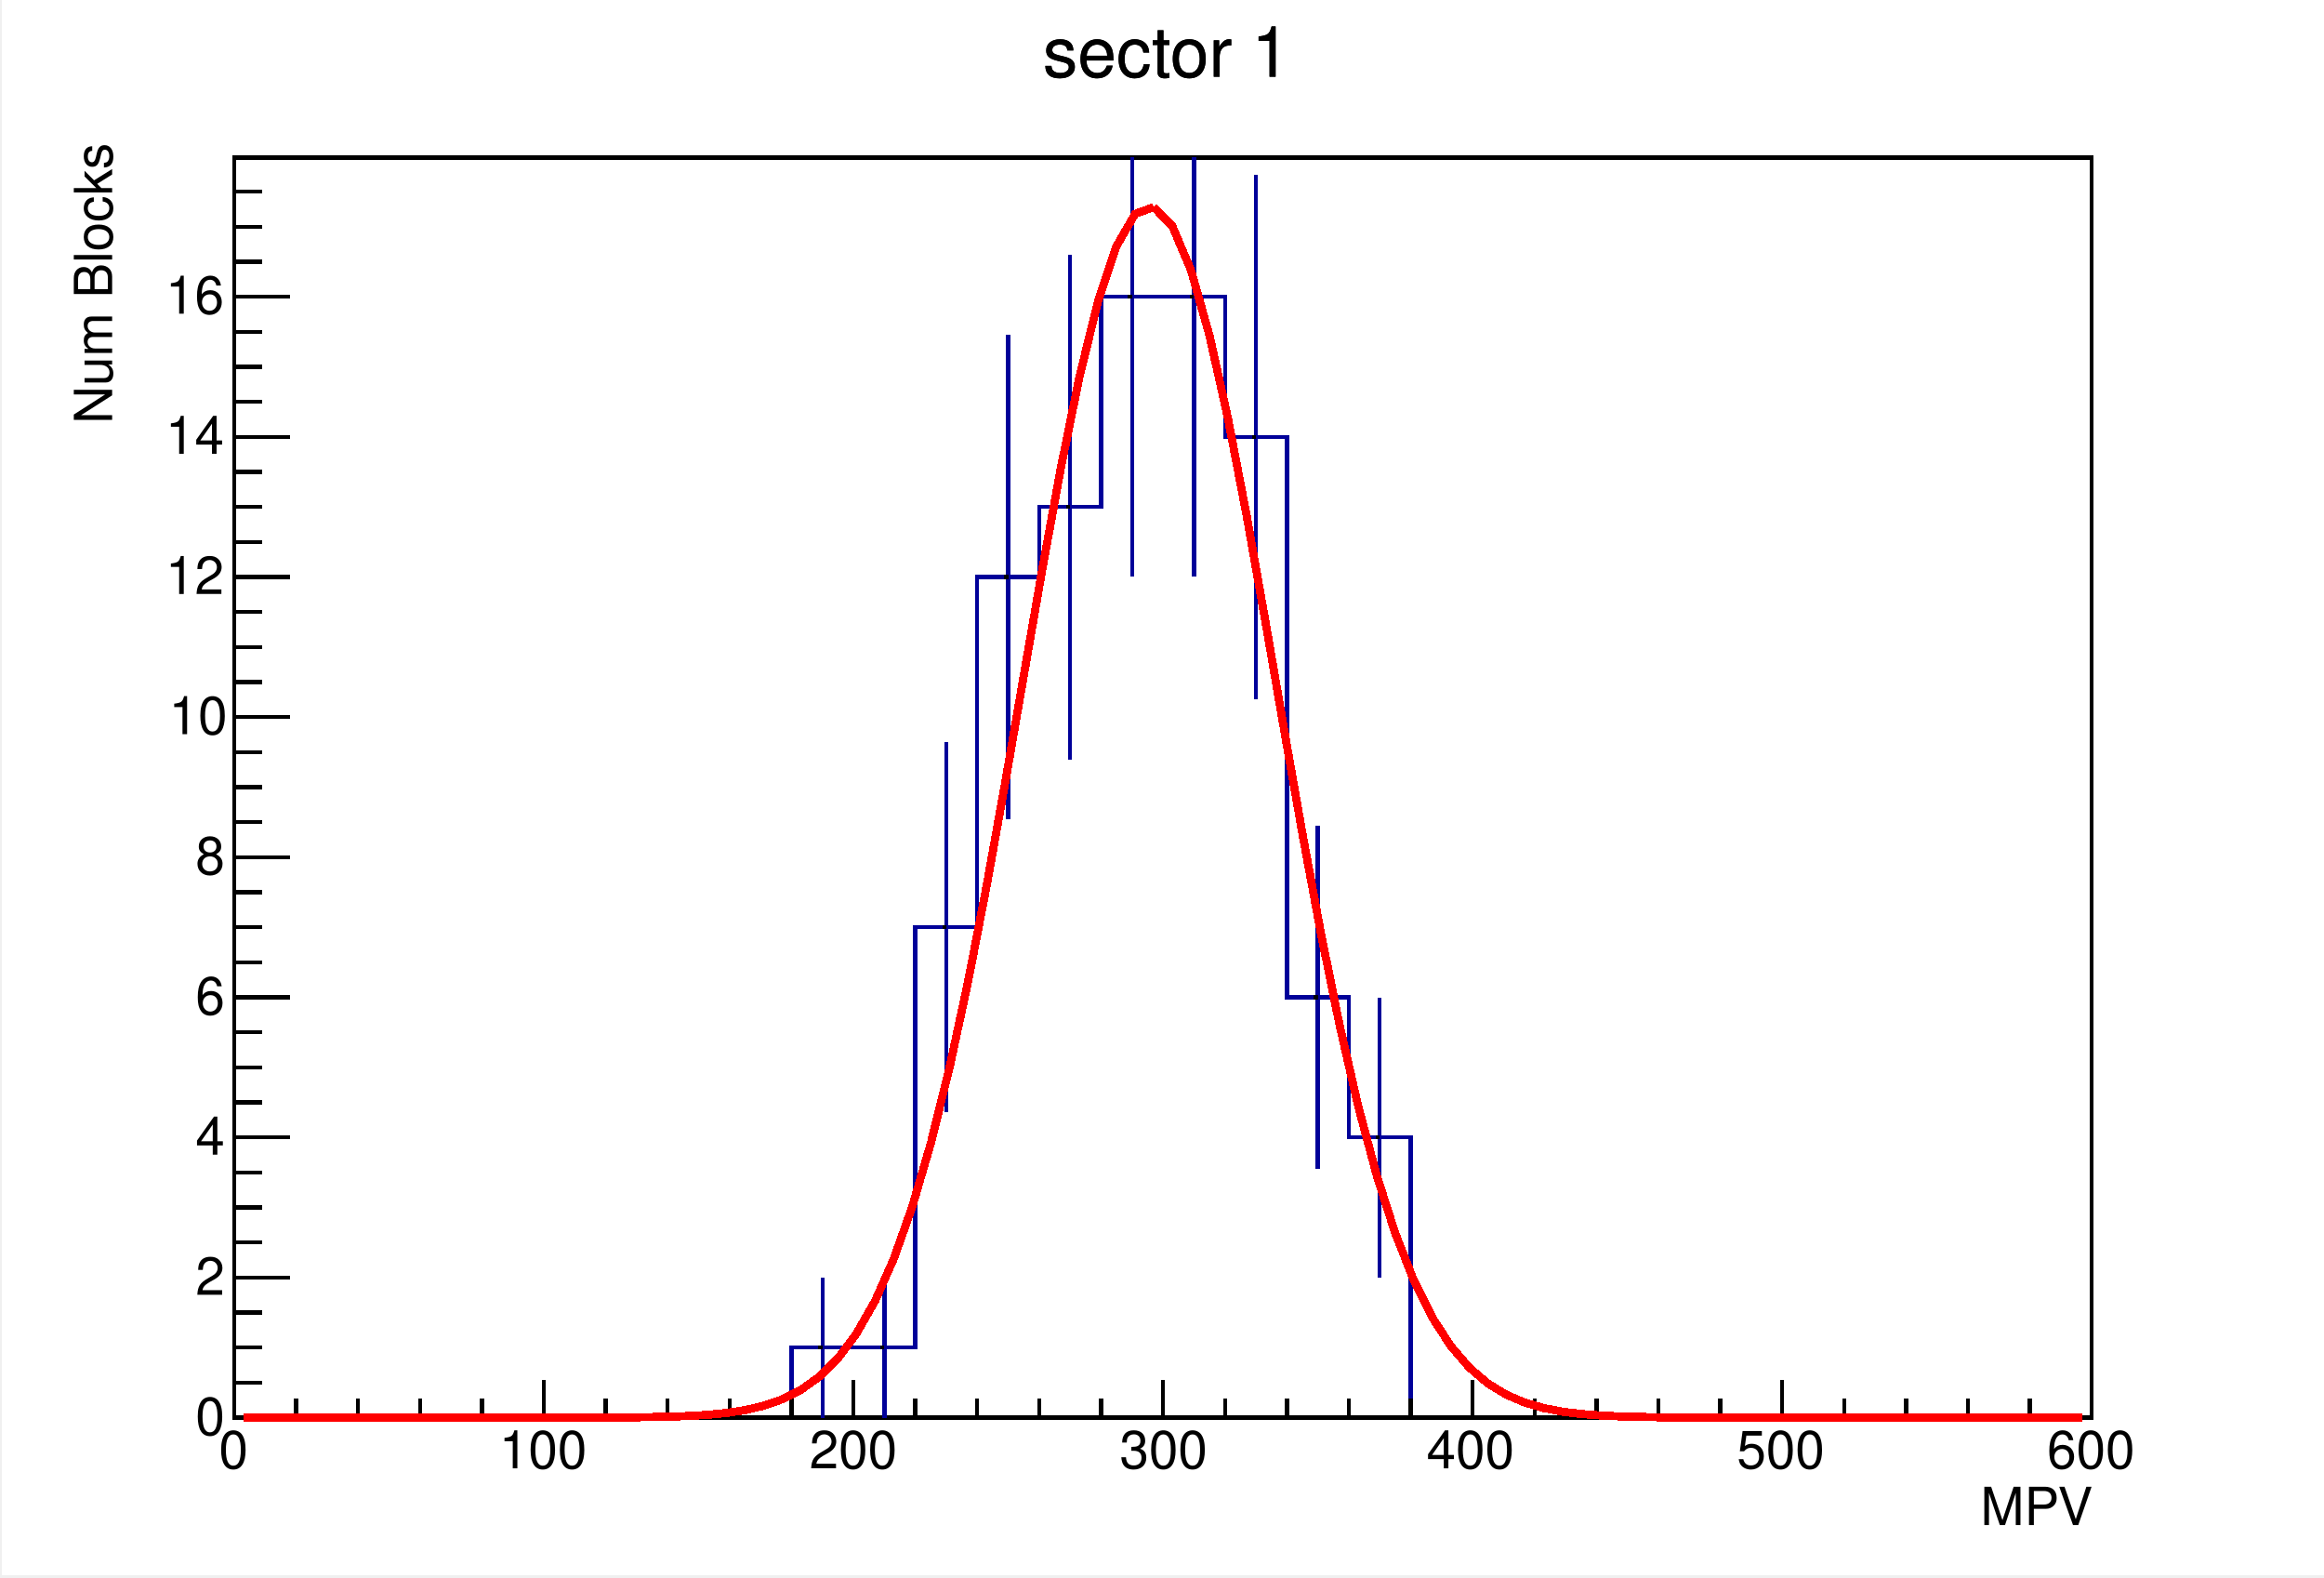
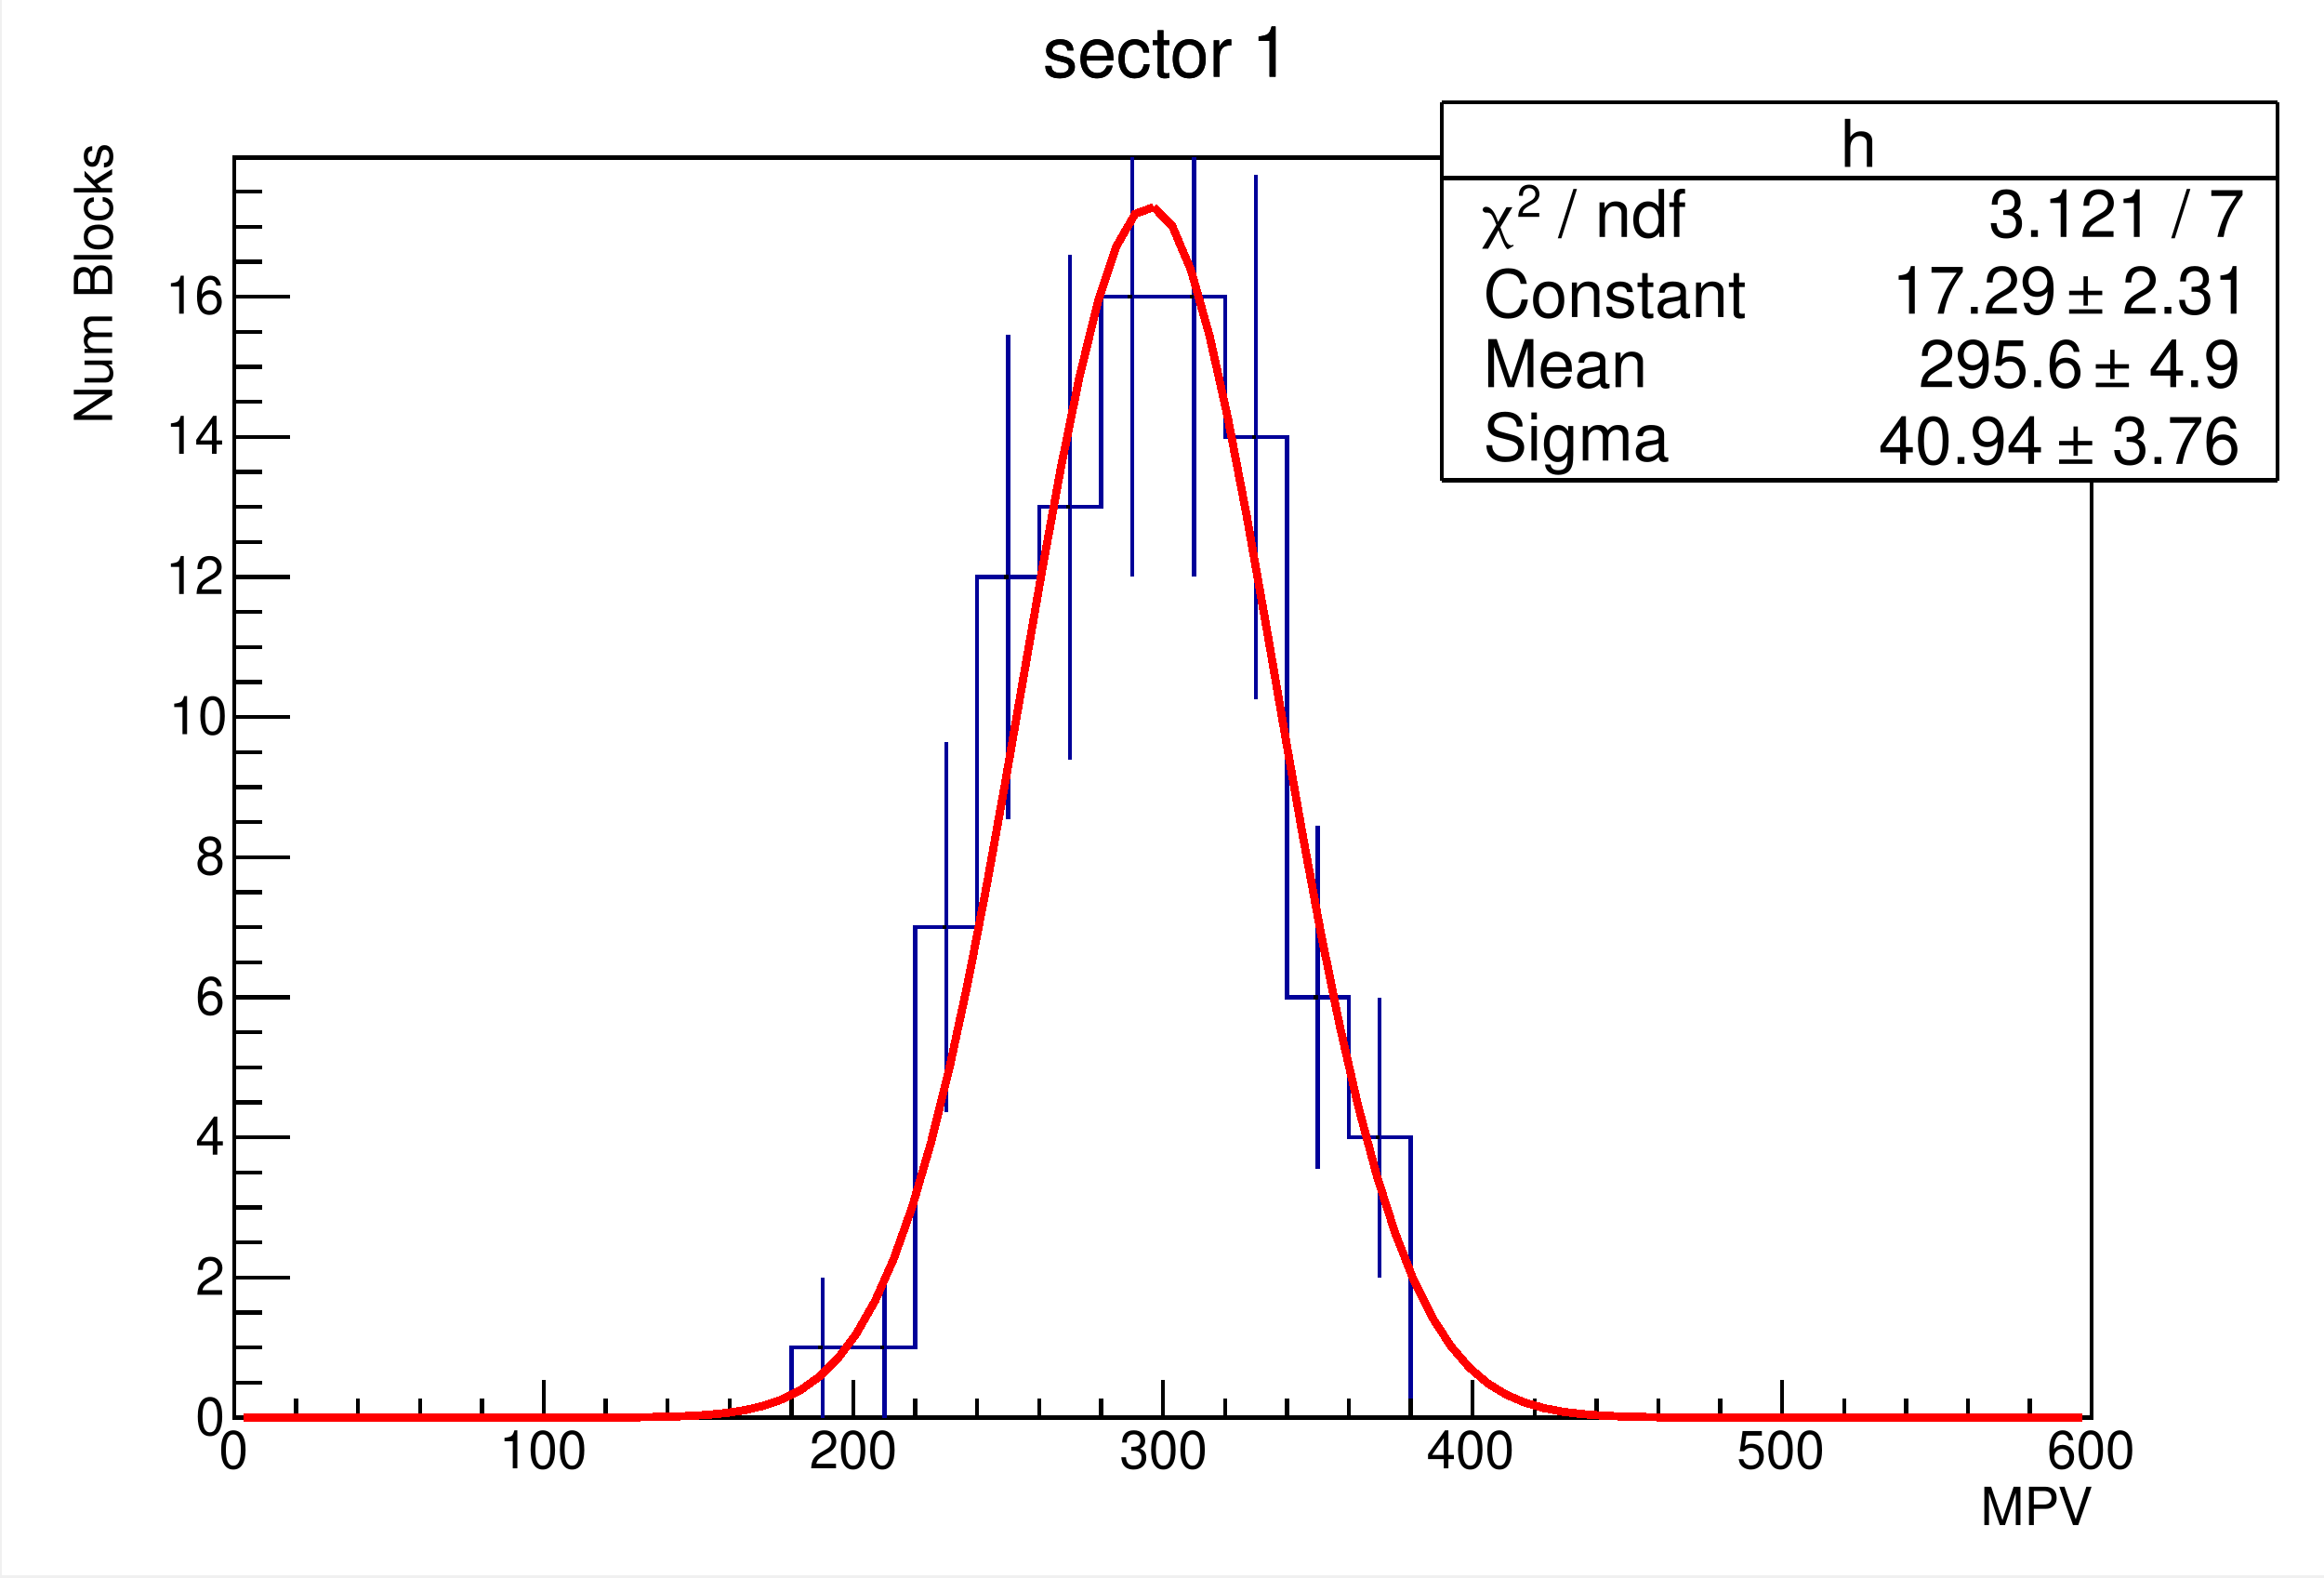
<svg xmlns="http://www.w3.org/2000/svg" width="567.429" height="384.969" viewBox="0 0 567.429 384.969" shape-rendering="crispEdges">
  <defs>
</defs>
  <rect x="0.5" y="0" width="566.929" height="384.469" fill="white" />
  <rect x="57.193" y="38.447" width="453.543" height="307.575" fill="white" />
  <rect x="57.193" y="38.447" width="453.543" height="307.575" fill="none" stroke="black" />
  <path d="M57.193,346.022h 136.063v -17.099h 30.236v -102.595h 15.118v -85.496h 15.118v -17.099h 15.118v -51.297h 30.236v 34.198h 15.118v 136.793h 15.118v 34.198h 15.118v 68.396h 166.299" fill="none" stroke="#000099" />
  <path d="M59.461,346.022h 86.173l 4.535, -0.041l 4.535, -0.034l 4.535, -0.06l 4.535, -0.102l 4.535, -0.171l 4.535, -0.28l 4.535, -0.446l 4.535, -0.696l 4.535, -1.059l 4.535, -1.575l 4.535,  -2.287l 4.535, -3.242l 4.535, -4.484l 4.535, -6.051l 4.535, -7.961l 4.535, -10.209l 4.535, -12.75l 4.535, -15.498l 4.535, -18.316l 4.535, -21.019l 4.535, -23.386l 4.535, -25.171l 4.535, -26.129l 4.535,  -26.045l 4.535, -24.762l 4.535, -22.21l 4.535, -18.425l 4.535, -13.555l 4.535, -7.851l 4.535, -1.653" fill="none" stroke="#ff0000" stroke-width="2" />
  <path d="M281.697,50.554l 4.535, 4.651l 4.535, 10.659l 4.535, 16.002l 4.535, 20.38l 4.535, 23.587l 4.535, 25.53l 4.535, 26.227l 4.535, 25.789l 4.535, 24.407l 4.535, 22.313l 4.535, 19.756l 4.535, 16.972l 4.535,  14.168l 4.535, 11.504l 4.535, 9.095l 4.535, 7.006l 4.535, 5.261l 4.535, 3.853l 4.535, 2.753l 4.535, 1.92l 4.535, 1.307l 4.535, 0.869l 4.535, 0.564l 4.535, 0.358l 4.535, 0.222l 4.535, 0.134l  4.535, 0.08l 4.535, 0.046l 4.535, 0.057h 90.709" fill="none" stroke="#ff0000" stroke-width="2" />
  <path d="M503.933,346.022h 4.535" fill="none" stroke="#ff0000" stroke-width="2" />
  <path d="M57.193,346.022h 453.543" fill="none" stroke="black" />
  <path d="M57.193,336.795v 9.227" fill="none" stroke="black" />
  <path d="M72.311,341.409v 4.614" fill="none" stroke="black" />
  <path d="M87.429,341.409v 4.614" fill="none" stroke="black" />
  <path d="M102.547,341.409v 4.614" fill="none" stroke="black" />
  <path d="M117.665,341.409v 4.614" fill="none" stroke="black" />
  <path d="M132.783,336.795v 9.227" fill="none" stroke="black" />
  <path d="M147.902,341.409v 4.614" fill="none" stroke="black" />
  <path d="M163.02,341.409v 4.614" fill="none" stroke="black" />
  <path d="M178.138,341.409v 4.614" fill="none" stroke="black" />
  <path d="M193.256,341.409v 4.614" fill="none" stroke="black" />
  <path d="M208.374,336.795v 9.227" fill="none" stroke="black" />
  <path d="M223.492,341.409v 4.614" fill="none" stroke="black" />
  <path d="M238.61,341.409v 4.614" fill="none" stroke="black" />
  <path d="M253.728,341.409v 4.614" fill="none" stroke="black" />
  <path d="M268.846,341.409v 4.614" fill="none" stroke="black" />
  <path d="M283.965,336.795v 9.227" fill="none" stroke="black" />
  <path d="M299.083,341.409v 4.614" fill="none" stroke="black" />
  <path d="M314.201,341.409v 4.614" fill="none" stroke="black" />
  <path d="M329.319,341.409v 4.614" fill="none" stroke="black" />
  <path d="M344.437,341.409v 4.614" fill="none" stroke="black" />
  <path d="M359.555,336.795v 9.227" fill="none" stroke="black" />
  <path d="M374.673,341.409v 4.614" fill="none" stroke="black" />
  <path d="M389.791,341.409v 4.614" fill="none" stroke="black" />
  <path d="M404.909,341.409v 4.614" fill="none" stroke="black" />
  <path d="M420.028,341.409v 4.614" fill="none" stroke="black" />
  <path d="M435.146,336.795v 9.227" fill="none" stroke="black" />
  <path d="M450.264,341.409v 4.614" fill="none" stroke="black" />
  <path d="M465.382,341.409v 4.614" fill="none" stroke="black" />
  <path d="M480.5,341.409v 4.614" fill="none" stroke="black" />
  <path d="M495.618,341.409v 4.614" fill="none" stroke="black" />
  <path d="M510.736,336.795v 9.227" fill="none" stroke="black" />
  <text xml:space="preserve" x="53.446" y="358.403" fill="black" font-size="12.845" font-family="Helvetica">0</text>
  <text xml:space="preserve" x="121.868" y="358.403" fill="black" font-size="12.845" font-family="Helvetica">100</text>
  <text xml:space="preserve" x="197.622" y="358.403" fill="black" font-size="12.845" font-family="Helvetica">200</text>
  <text xml:space="preserve" x="273.375" y="358.403" fill="black" font-size="12.845" font-family="Helvetica">300</text>
  <text xml:space="preserve" x="348.314" y="358.403" fill="black" font-size="12.845" font-family="Helvetica">400</text>
  <text xml:space="preserve" x="424.068" y="358.403" fill="black" font-size="12.845" font-family="Helvetica">500</text>
  <text xml:space="preserve" x="499.821" y="358.403" fill="black" font-size="12.845" font-family="Helvetica">600</text>
  <text xml:space="preserve" x="483.53" y="372.251" fill="black" font-size="12.845" font-family="Helvetica">MPV</text>
  <path d="M57.193,346.022v -307.575" fill="none" stroke="black" />
  <path d="M70.799,346.022h -13.606" fill="none" stroke="black" />
  <path d="M63.996,337.473h -6.803" fill="none" stroke="black" />
  <path d="M63.996,328.923h -6.803" fill="none" stroke="black" />
  <path d="M63.996,320.374h -6.803" fill="none" stroke="black" />
  <path d="M70.799,311.824h -13.606" fill="none" stroke="black" />
  <path d="M63.996,303.275h -6.803" fill="none" stroke="black" />
  <path d="M63.996,294.725h -6.803" fill="none" stroke="black" />
  <path d="M63.996,286.175h -6.803" fill="none" stroke="black" />
  <path d="M70.799,277.626h -13.606" fill="none" stroke="black" />
  <path d="M63.996,269.076h -6.803" fill="none" stroke="black" />
  <path d="M63.996,260.527h -6.803" fill="none" stroke="black" />
  <path d="M63.996,251.977h -6.803" fill="none" stroke="black" />
  <path d="M70.799,243.428h -13.606" fill="none" stroke="black" />
  <path d="M63.996,234.878h -6.803" fill="none" stroke="black" />
  <path d="M63.996,226.329h -6.803" fill="none" stroke="black" />
  <path d="M63.996,217.779h -6.803" fill="none" stroke="black" />
  <path d="M70.799,209.229h -13.606" fill="none" stroke="black" />
  <path d="M63.996,200.68h -6.803" fill="none" stroke="black" />
  <path d="M63.996,192.13h -6.803" fill="none" stroke="black" />
  <path d="M63.996,183.581h -6.803" fill="none" stroke="black" />
  <path d="M70.799,175.031h -13.606" fill="none" stroke="black" />
  <path d="M63.996,166.482h -6.803" fill="none" stroke="black" />
  <path d="M63.996,157.932h -6.803" fill="none" stroke="black" />
  <path d="M63.996,149.383h -6.803" fill="none" stroke="black" />
  <path d="M70.799,140.833h -13.606" fill="none" stroke="black" />
  <path d="M63.996,132.284h -6.803" fill="none" stroke="black" />
  <path d="M63.996,123.734h -6.803" fill="none" stroke="black" />
  <path d="M63.996,115.184h -6.803" fill="none" stroke="black" />
  <path d="M70.799,106.635h -13.606" fill="none" stroke="black" />
  <path d="M63.996,98.085h -6.803" fill="none" stroke="black" />
  <path d="M63.996,89.536h -6.803" fill="none" stroke="black" />
  <path d="M63.996,80.986h -6.803" fill="none" stroke="black" />
  <path d="M70.799,72.437h -13.606" fill="none" stroke="black" />
  <path d="M70.799,72.437h -13.606" fill="none" stroke="black" />
  <path d="M63.996,63.887h -6.803" fill="none" stroke="black" />
  <path d="M63.996,55.338h -6.803" fill="none" stroke="black" />
  <path d="M63.996,46.788h -6.803" fill="none" stroke="black" />
  <text xml:space="preserve" x="47.744" y="350.258" fill="black" font-size="12.845" font-family="Helvetica">0</text>
  <text xml:space="preserve" x="47.744" y="316.047" fill="black" font-size="12.845" font-family="Helvetica">2</text>
  <text xml:space="preserve" x="47.744" y="281.835" fill="black" font-size="12.845" font-family="Helvetica">4</text>
  <text xml:space="preserve" x="47.744" y="247.624" fill="black" font-size="12.845" font-family="Helvetica">6</text>
  <text xml:space="preserve" x="47.744" y="213.413" fill="black" font-size="12.845" font-family="Helvetica">8</text>
  <text xml:space="preserve" x="41.228" y="179.202" fill="black" font-size="12.845" font-family="Helvetica">10</text>
  <text xml:space="preserve" x="40.413" y="144.99" fill="black" font-size="12.845" font-family="Helvetica">12</text>
  <text xml:space="preserve" x="40.413" y="110.779" fill="black" font-size="12.845" font-family="Helvetica">14</text>
  <text xml:space="preserve" x="40.413" y="76.568" fill="black" font-size="12.845" font-family="Helvetica">16</text>
  <g transform="rotate(-90,27.3803,103.448)">
    <text xml:space="preserve" x="27.38" y="103.448" fill="black" font-size="12.845" font-family="Helvetica">Num Blocks</text>
  </g>
  <text xml:space="preserve" x="254.641" y="18.735" fill="black" font-size="16.99" font-family="Helvetica">sector 1</text>
+   <rect x="351.996" y="24.991" width="204.094" height="92.273" fill="white" />
+   <path d="M351.996,117.263h 204.094" fill="none" stroke="black" />
+   <path d="M556.091,117.263v -92.273" fill="none" stroke="black" />
+   <path d="M556.091,24.991h -204.094" fill="none" stroke="black" />
+   <path d="M351.996,24.991v 92.273" fill="none" stroke="black" />
+   <text xml:space="preserve" x="449.319" y="40.728" fill="black" font-size="16.076" font-family="Helvetica">h</text>
+   <path d="M351.996,43.445h 204.094" fill="none" stroke="black" />
+   <text xml:space="preserve" x="376.009" y="57.833" fill="black" font-size="16.076" font-family="Helvetica"> / ndf </text>
+   <text xml:space="preserve" x="370.307" y="52.946" fill="black" font-size="10.884" font-family="Helvetica">2</text>
+   <text xml:space="preserve" x="362.162" y="57.833" fill="black" font-size="16.076" font-family="Times">χ</text>
+   <text xml:space="preserve" x="481.086" y="57.833" fill="black" font-size="16.076" font-family="Helvetica"> 3.121 / 7</text>
+   <text xml:space="preserve" x="362.162" y="77.383" fill="black" font-size="16.076" font-family="Helvetica">Constant </text>
+   <text xml:space="preserve" x="513.669" y="76.568" fill="black" font-size="16.076" font-family="Helvetica"> 2.31</text>
+   <text xml:space="preserve" x="504.709" y="76.568" fill="black" font-size="16.076" font-family="Times">±</text>
+   <text xml:space="preserve" x="457.464" y="76.568" fill="black" font-size="16.076" font-family="Helvetica"> 17.29 </text>
+   <text xml:space="preserve" x="362.162" y="94.488" fill="black" font-size="16.076" font-family="Helvetica">Mean     </text>
+   <text xml:space="preserve" x="520.185" y="94.488" fill="black" font-size="16.076" font-family="Helvetica"> 4.9</text>
+   <text xml:space="preserve" x="511.225" y="94.488" fill="black" font-size="16.076" font-family="Times">±</text>
+   <text xml:space="preserve" x="463.981" y="94.488" fill="black" font-size="16.076" font-family="Helvetica"> 295.6 </text>
+   <text xml:space="preserve" x="362.162" y="112.408" fill="black" font-size="16.076" font-family="Helvetica">Sigma    </text>
+   <text xml:space="preserve" x="511.225" y="113.223" fill="black" font-size="16.076" font-family="Helvetica"> 3.76</text>
+   <text xml:space="preserve" x="502.265" y="113.223" fill="black" font-size="16.076" font-family="Times">±</text>
+   <text xml:space="preserve" x="454.206" y="113.223" fill="black" font-size="16.076" font-family="Helvetica"> 40.94 </text>
  <g stroke="black" stroke-width="1" fill="none">
    <line x1="63.752" y1="346.022" x2="64.752" y2="346.022" />
  </g>
  <g stroke="black" stroke-width="1" fill="none">
    <line x1="78.87" y1="346.022" x2="79.87" y2="346.022" />
  </g>
  <g stroke="black" stroke-width="1" fill="none">
    <line x1="93.988" y1="346.022" x2="94.988" y2="346.022" />
  </g>
  <g stroke="black" stroke-width="1" fill="none">
    <line x1="109.106" y1="346.022" x2="110.106" y2="346.022" />
  </g>
  <g stroke="black" stroke-width="1" fill="none">
    <line x1="124.224" y1="346.022" x2="125.224" y2="346.022" />
  </g>
  <g stroke="black" stroke-width="1" fill="none">
    <line x1="139.343" y1="346.022" x2="140.343" y2="346.022" />
  </g>
  <g stroke="black" stroke-width="1" fill="none">
    <line x1="154.461" y1="346.022" x2="155.461" y2="346.022" />
  </g>
  <g stroke="black" stroke-width="1" fill="none">
    <line x1="169.579" y1="346.022" x2="170.579" y2="346.022" />
  </g>
  <g stroke="black" stroke-width="1" fill="none">
    <line x1="184.697" y1="346.022" x2="185.697" y2="346.022" />
  </g>
  <path d="M200.815,346.022v -17.099" fill="none" stroke="#000099" />
  <path d="M200.815,328.923v -17.099" fill="none" stroke="#000099" />
  <path d="M193.256,328.923h 7.559" fill="none" stroke="#000099" />
  <path d="M200.815,328.923h 7.559" fill="none" stroke="#000099" />
  <g stroke="black" stroke-width="1" fill="none">
    <line x1="199.815" y1="328.923" x2="200.815" y2="328.923" />
  </g>
  <path d="M215.933,346.022v -17.099" fill="none" stroke="#000099" />
  <path d="M215.933,328.923v -17.099" fill="none" stroke="#000099" />
  <path d="M208.374,328.923h 7.559" fill="none" stroke="#000099" />
  <path d="M215.933,328.923h 7.559" fill="none" stroke="#000099" />
  <g stroke="black" stroke-width="1" fill="none">
    <line x1="214.933" y1="328.923" x2="215.933" y2="328.923" />
  </g>
  <path d="M231.051,271.569v -45.24" fill="none" stroke="#000099" />
  <path d="M231.051,226.329v -45.24" fill="none" stroke="#000099" />
  <path d="M223.492,226.329h 7.559" fill="none" stroke="#000099" />
  <path d="M231.051,226.329h 7.559" fill="none" stroke="#000099" />
  <g stroke="black" stroke-width="1" fill="none">
    <line x1="230.051" y1="226.329" x2="231.051" y2="226.329" />
  </g>
  <path d="M246.169,200.066v -59.233" fill="none" stroke="#000099" />
  <path d="M246.169,140.833v -59.233" fill="none" stroke="#000099" />
  <path d="M238.61,140.833h 7.559" fill="none" stroke="#000099" />
  <path d="M246.169,140.833h 7.559" fill="none" stroke="#000099" />
  <g stroke="black" stroke-width="1" fill="none">
    <line x1="245.169" y1="140.833" x2="246.169" y2="140.833" />
  </g>
  <path d="M261.287,185.386v -61.652" fill="none" stroke="#000099" />
  <path d="M261.287,123.734v -61.652" fill="none" stroke="#000099" />
  <path d="M253.728,123.734h 7.559" fill="none" stroke="#000099" />
  <path d="M261.287,123.734h 7.559" fill="none" stroke="#000099" />
  <g stroke="black" stroke-width="1" fill="none">
    <line x1="260.287" y1="123.734" x2="261.287" y2="123.734" />
  </g>
  <path d="M276.406,140.833v -68.396" fill="none" stroke="#000099" />
  <path d="M276.406,72.437v -33.99" fill="none" stroke="#000099" />
  <path d="M268.846,72.437h 7.559" fill="none" stroke="#000099" />
  <path d="M276.406,72.437h 7.559" fill="none" stroke="#000099" />
  <g stroke="black" stroke-width="1" fill="none">
    <line x1="275.406" y1="72.437" x2="276.406" y2="72.437" />
  </g>
  <path d="M291.524,140.833v -68.396" fill="none" stroke="#000099" />
  <path d="M291.524,72.437v -33.99" fill="none" stroke="#000099" />
  <path d="M283.965,72.437h 7.559" fill="none" stroke="#000099" />
  <path d="M291.524,72.437h 7.559" fill="none" stroke="#000099" />
  <g stroke="black" stroke-width="1" fill="none">
    <line x1="290.524" y1="72.437" x2="291.524" y2="72.437" />
  </g>
  <path d="M306.642,170.614v -63.979" fill="none" stroke="#000099" />
  <path d="M306.642,106.635v -63.979" fill="none" stroke="#000099" />
  <path d="M299.083,106.635h 7.559" fill="none" stroke="#000099" />
  <path d="M306.642,106.635h 7.559" fill="none" stroke="#000099" />
  <g stroke="black" stroke-width="1" fill="none">
    <line x1="305.642" y1="106.635" x2="306.642" y2="106.635" />
  </g>
  <path d="M321.76,285.312v -41.884" fill="none" stroke="#000099" />
  <path d="M321.76,243.428v -41.884" fill="none" stroke="#000099" />
  <path d="M314.201,243.428h 7.559" fill="none" stroke="#000099" />
  <path d="M321.76,243.428h 7.559" fill="none" stroke="#000099" />
  <g stroke="black" stroke-width="1" fill="none">
    <line x1="320.76" y1="243.428" x2="321.76" y2="243.428" />
  </g>
  <path d="M336.878,311.824v -34.198" fill="none" stroke="#000099" />
  <path d="M336.878,277.626v -34.198" fill="none" stroke="#000099" />
  <path d="M329.319,277.626h 7.559" fill="none" stroke="#000099" />
  <path d="M336.878,277.626h 7.559" fill="none" stroke="#000099" />
  <g stroke="black" stroke-width="1" fill="none">
    <line x1="335.878" y1="277.626" x2="336.878" y2="277.626" />
  </g>
  <g stroke="black" stroke-width="1" fill="none">
    <line x1="350.996" y1="346.022" x2="351.996" y2="346.022" />
  </g>
  <g stroke="black" stroke-width="1" fill="none">
    <line x1="366.114" y1="346.022" x2="367.114" y2="346.022" />
  </g>
  <g stroke="black" stroke-width="1" fill="none">
    <line x1="381.232" y1="346.022" x2="382.232" y2="346.022" />
  </g>
  <g stroke="black" stroke-width="1" fill="none">
    <line x1="396.35" y1="346.022" x2="397.35" y2="346.022" />
  </g>
  <g stroke="black" stroke-width="1" fill="none">
    <line x1="411.469" y1="346.022" x2="412.469" y2="346.022" />
  </g>
  <g stroke="black" stroke-width="1" fill="none">
    <line x1="426.587" y1="346.022" x2="427.587" y2="346.022" />
  </g>
  <g stroke="black" stroke-width="1" fill="none">
    <line x1="441.705" y1="346.022" x2="442.705" y2="346.022" />
  </g>
  <g stroke="black" stroke-width="1" fill="none">
    <line x1="456.823" y1="346.022" x2="457.823" y2="346.022" />
  </g>
  <g stroke="black" stroke-width="1" fill="none">
    <line x1="471.941" y1="346.022" x2="472.941" y2="346.022" />
  </g>
  <g stroke="black" stroke-width="1" fill="none">
    <line x1="487.059" y1="346.022" x2="488.059" y2="346.022" />
  </g>
  <g stroke="black" stroke-width="1" fill="none">
    <line x1="502.177" y1="346.022" x2="503.177" y2="346.022" />
  </g>
  <path d="M59.461,346.022h 86.173l 4.535, -0.041l 4.535, -0.034l 4.535, -0.06l 4.535, -0.102l 4.535, -0.171l 4.535, -0.28l 4.535, -0.446l 4.535, -0.696l 4.535, -1.059l 4.535, -1.575l 4.535,  -2.287l 4.535, -3.242l 4.535, -4.484l 4.535, -6.051l 4.535, -7.961l 4.535, -10.209l 4.535, -12.75l 4.535, -15.498l 4.535, -18.316l 4.535, -21.019l 4.535, -23.386l 4.535, -25.171l 4.535, -26.129l 4.535,  -26.045l 4.535, -24.762l 4.535, -22.21l 4.535, -18.425l 4.535, -13.555l 4.535, -7.851l 4.535, -1.653" fill="none" stroke="#ff0000" stroke-width="2" />
  <path d="M281.697,50.554l 4.535, 4.651l 4.535, 10.659l 4.535, 16.002l 4.535, 20.38l 4.535, 23.587l 4.535, 25.53l 4.535, 26.227l 4.535, 25.789l 4.535, 24.407l 4.535, 22.313l 4.535, 19.756l 4.535, 16.972l 4.535,  14.168l 4.535, 11.504l 4.535, 9.095l 4.535, 7.006l 4.535, 5.261l 4.535, 3.853l 4.535, 2.753l 4.535, 1.92l 4.535, 1.307l 4.535, 0.869l 4.535, 0.564l 4.535, 0.358l 4.535, 0.222l 4.535, 0.134l  4.535, 0.08l 4.535, 0.046l 4.535, 0.057h 90.709" fill="none" stroke="#ff0000" stroke-width="2" />
  <path d="M503.933,346.022h 4.535" fill="none" stroke="#ff0000" stroke-width="2" />
+   <rect x="351.996" y="24.991" width="204.094" height="92.273" fill="white" />
+   <path d="M351.996,117.263h 204.094" fill="none" stroke="black" />
+   <path d="M556.091,117.263v -92.273" fill="none" stroke="black" />
+   <path d="M556.091,24.991h -204.094" fill="none" stroke="black" />
+   <path d="M351.996,24.991v 92.273" fill="none" stroke="black" />
+   <text xml:space="preserve" x="449.319" y="40.728" fill="black" font-size="16.076" font-family="Helvetica">h</text>
+   <path d="M351.996,43.445h 204.094" fill="none" stroke="black" />
+   <text xml:space="preserve" x="376.009" y="57.833" fill="black" font-size="16.076" font-family="Helvetica"> / ndf </text>
+   <text xml:space="preserve" x="370.307" y="52.946" fill="black" font-size="10.884" font-family="Helvetica">2</text>
+   <text xml:space="preserve" x="362.162" y="57.833" fill="black" font-size="16.076" font-family="Times">χ</text>
+   <text xml:space="preserve" x="481.086" y="57.833" fill="black" font-size="16.076" font-family="Helvetica"> 3.121 / 7</text>
+   <text xml:space="preserve" x="362.162" y="77.383" fill="black" font-size="16.076" font-family="Helvetica">Constant </text>
+   <text xml:space="preserve" x="513.669" y="76.568" fill="black" font-size="16.076" font-family="Helvetica"> 2.31</text>
+   <text xml:space="preserve" x="504.709" y="76.568" fill="black" font-size="16.076" font-family="Times">±</text>
+   <text xml:space="preserve" x="457.464" y="76.568" fill="black" font-size="16.076" font-family="Helvetica"> 17.29 </text>
+   <text xml:space="preserve" x="362.162" y="94.488" fill="black" font-size="16.076" font-family="Helvetica">Mean     </text>
+   <text xml:space="preserve" x="520.185" y="94.488" fill="black" font-size="16.076" font-family="Helvetica"> 4.9</text>
+   <text xml:space="preserve" x="511.225" y="94.488" fill="black" font-size="16.076" font-family="Times">±</text>
+   <text xml:space="preserve" x="463.981" y="94.488" fill="black" font-size="16.076" font-family="Helvetica"> 295.6 </text>
+   <text xml:space="preserve" x="362.162" y="112.408" fill="black" font-size="16.076" font-family="Helvetica">Sigma    </text>
+   <text xml:space="preserve" x="511.225" y="113.223" fill="black" font-size="16.076" font-family="Helvetica"> 3.76</text>
+   <text xml:space="preserve" x="502.265" y="113.223" fill="black" font-size="16.076" font-family="Times">±</text>
+   <text xml:space="preserve" x="454.206" y="113.223" fill="black" font-size="16.076" font-family="Helvetica"> 40.94 </text>
  <text xml:space="preserve" x="254.641" y="18.735" fill="black" font-size="16.99" font-family="Helvetica">sector 1</text>
</svg>
